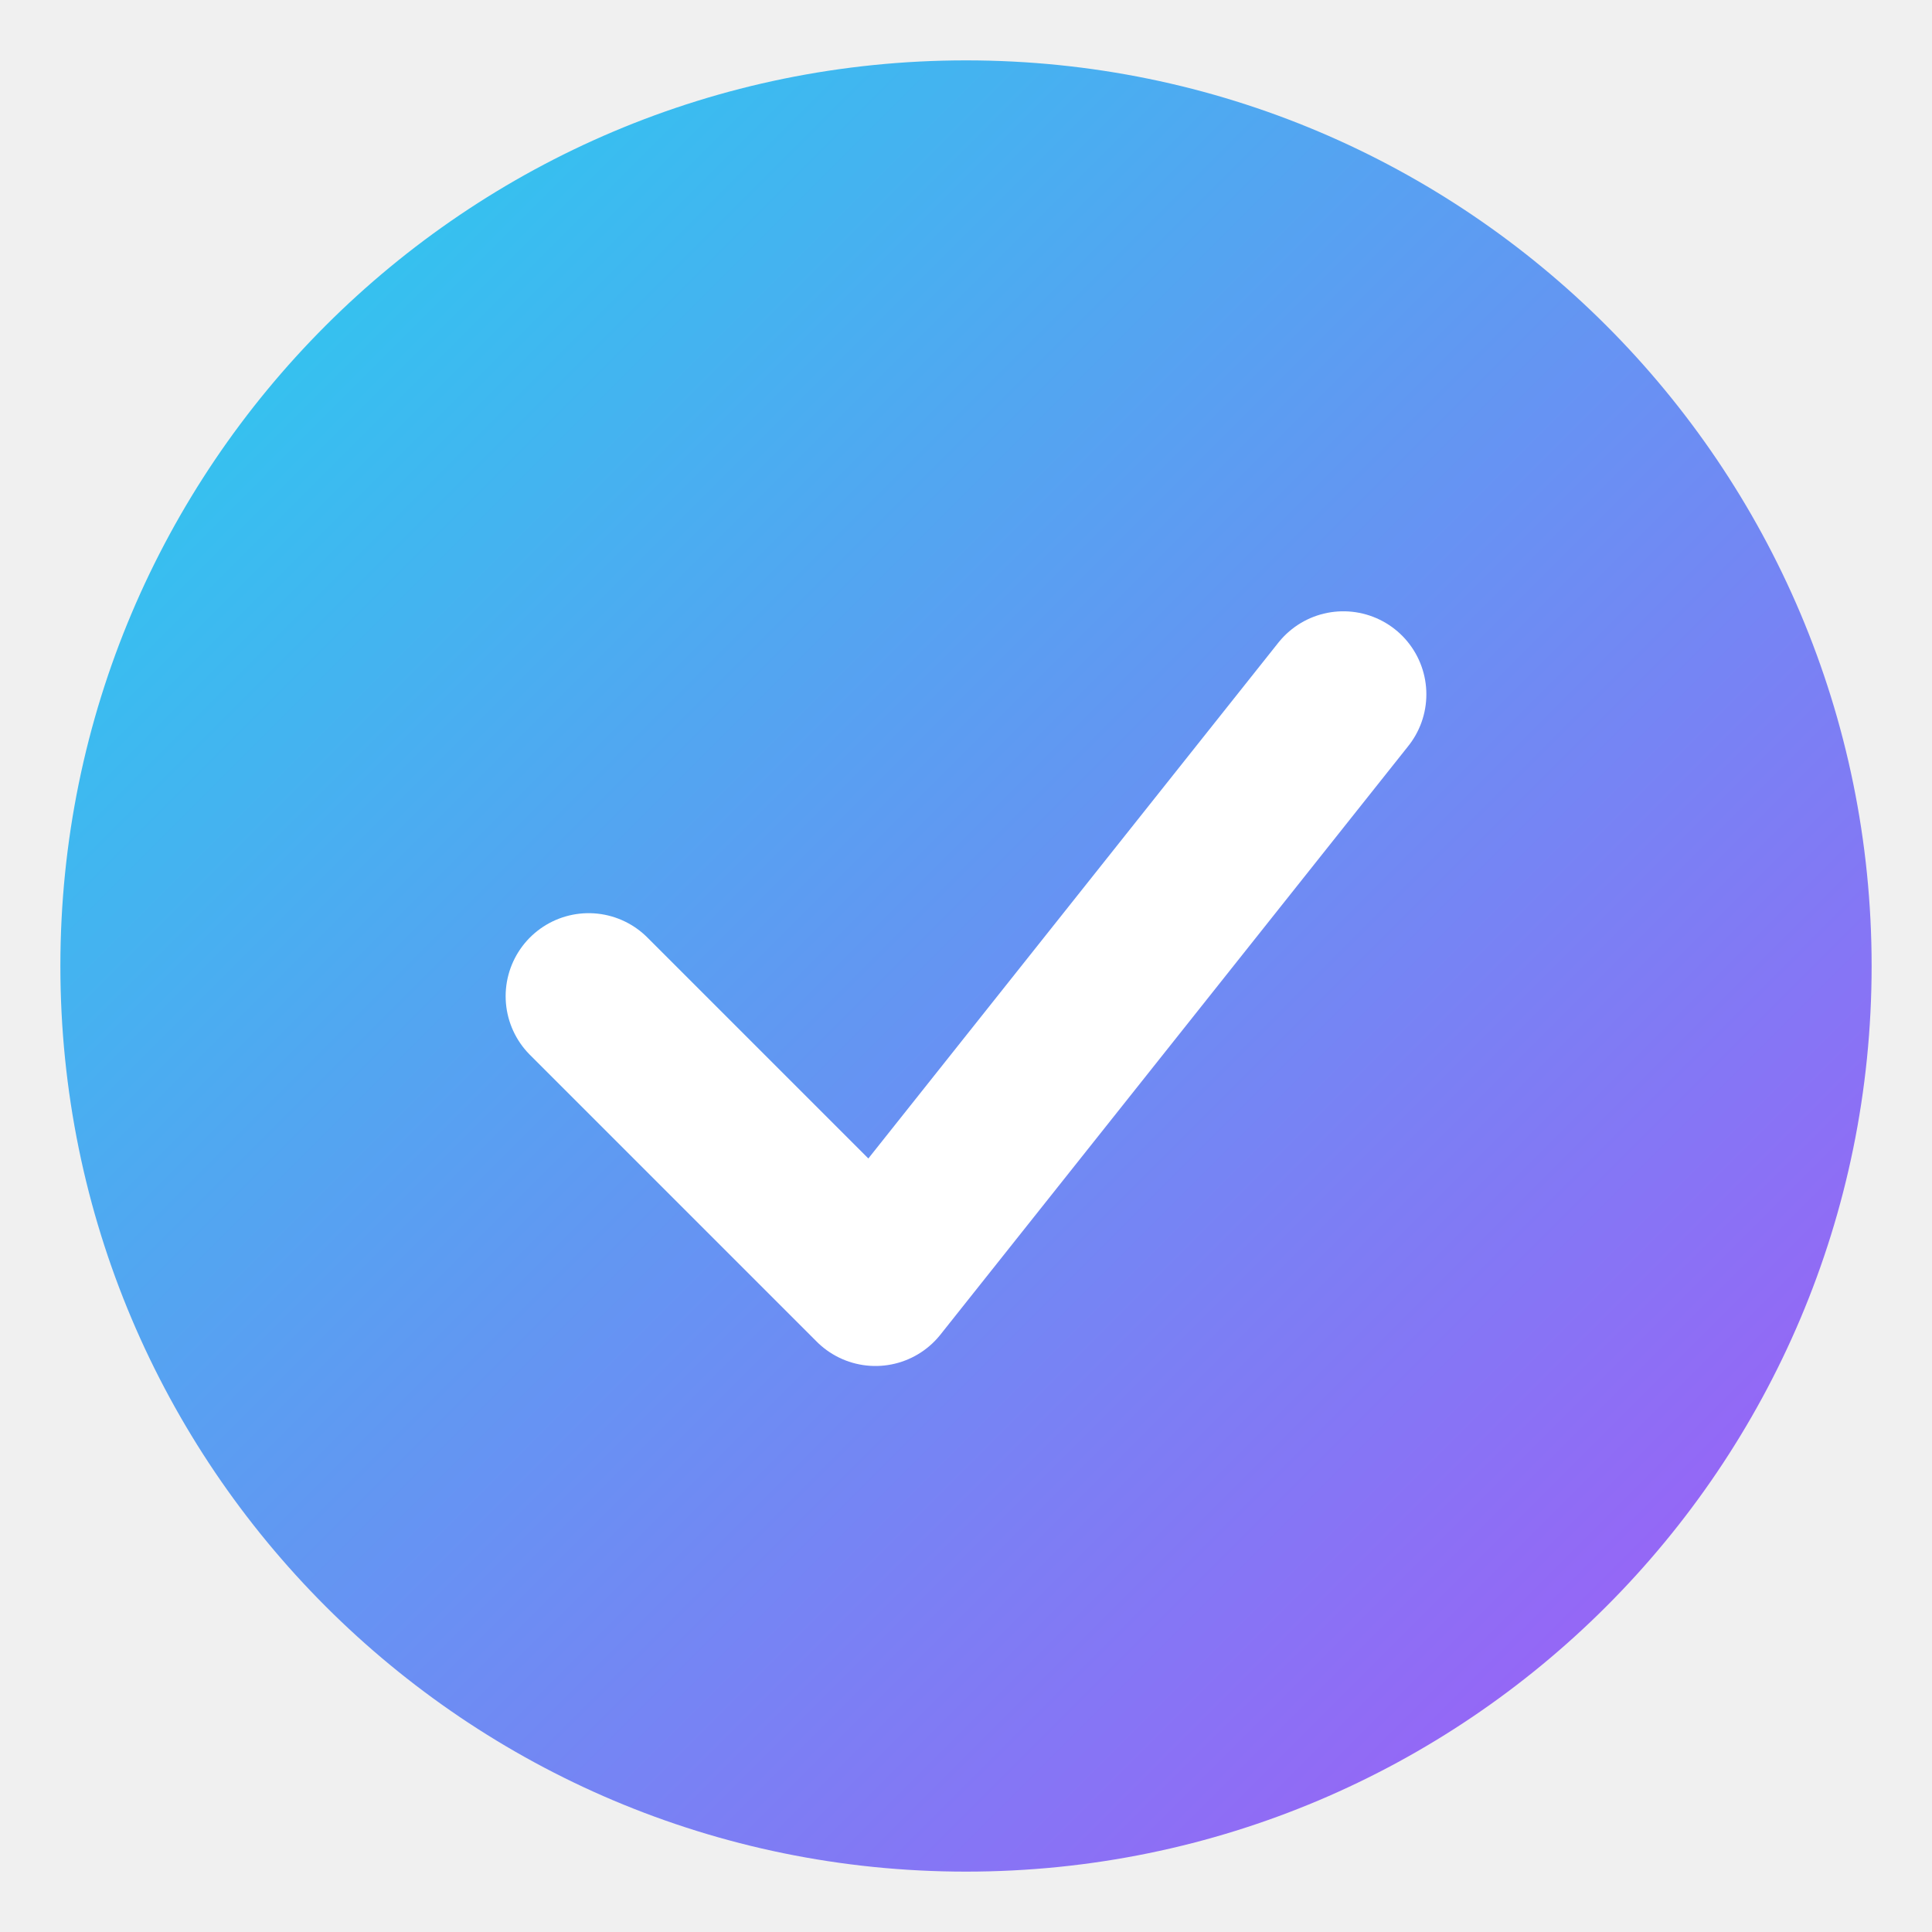
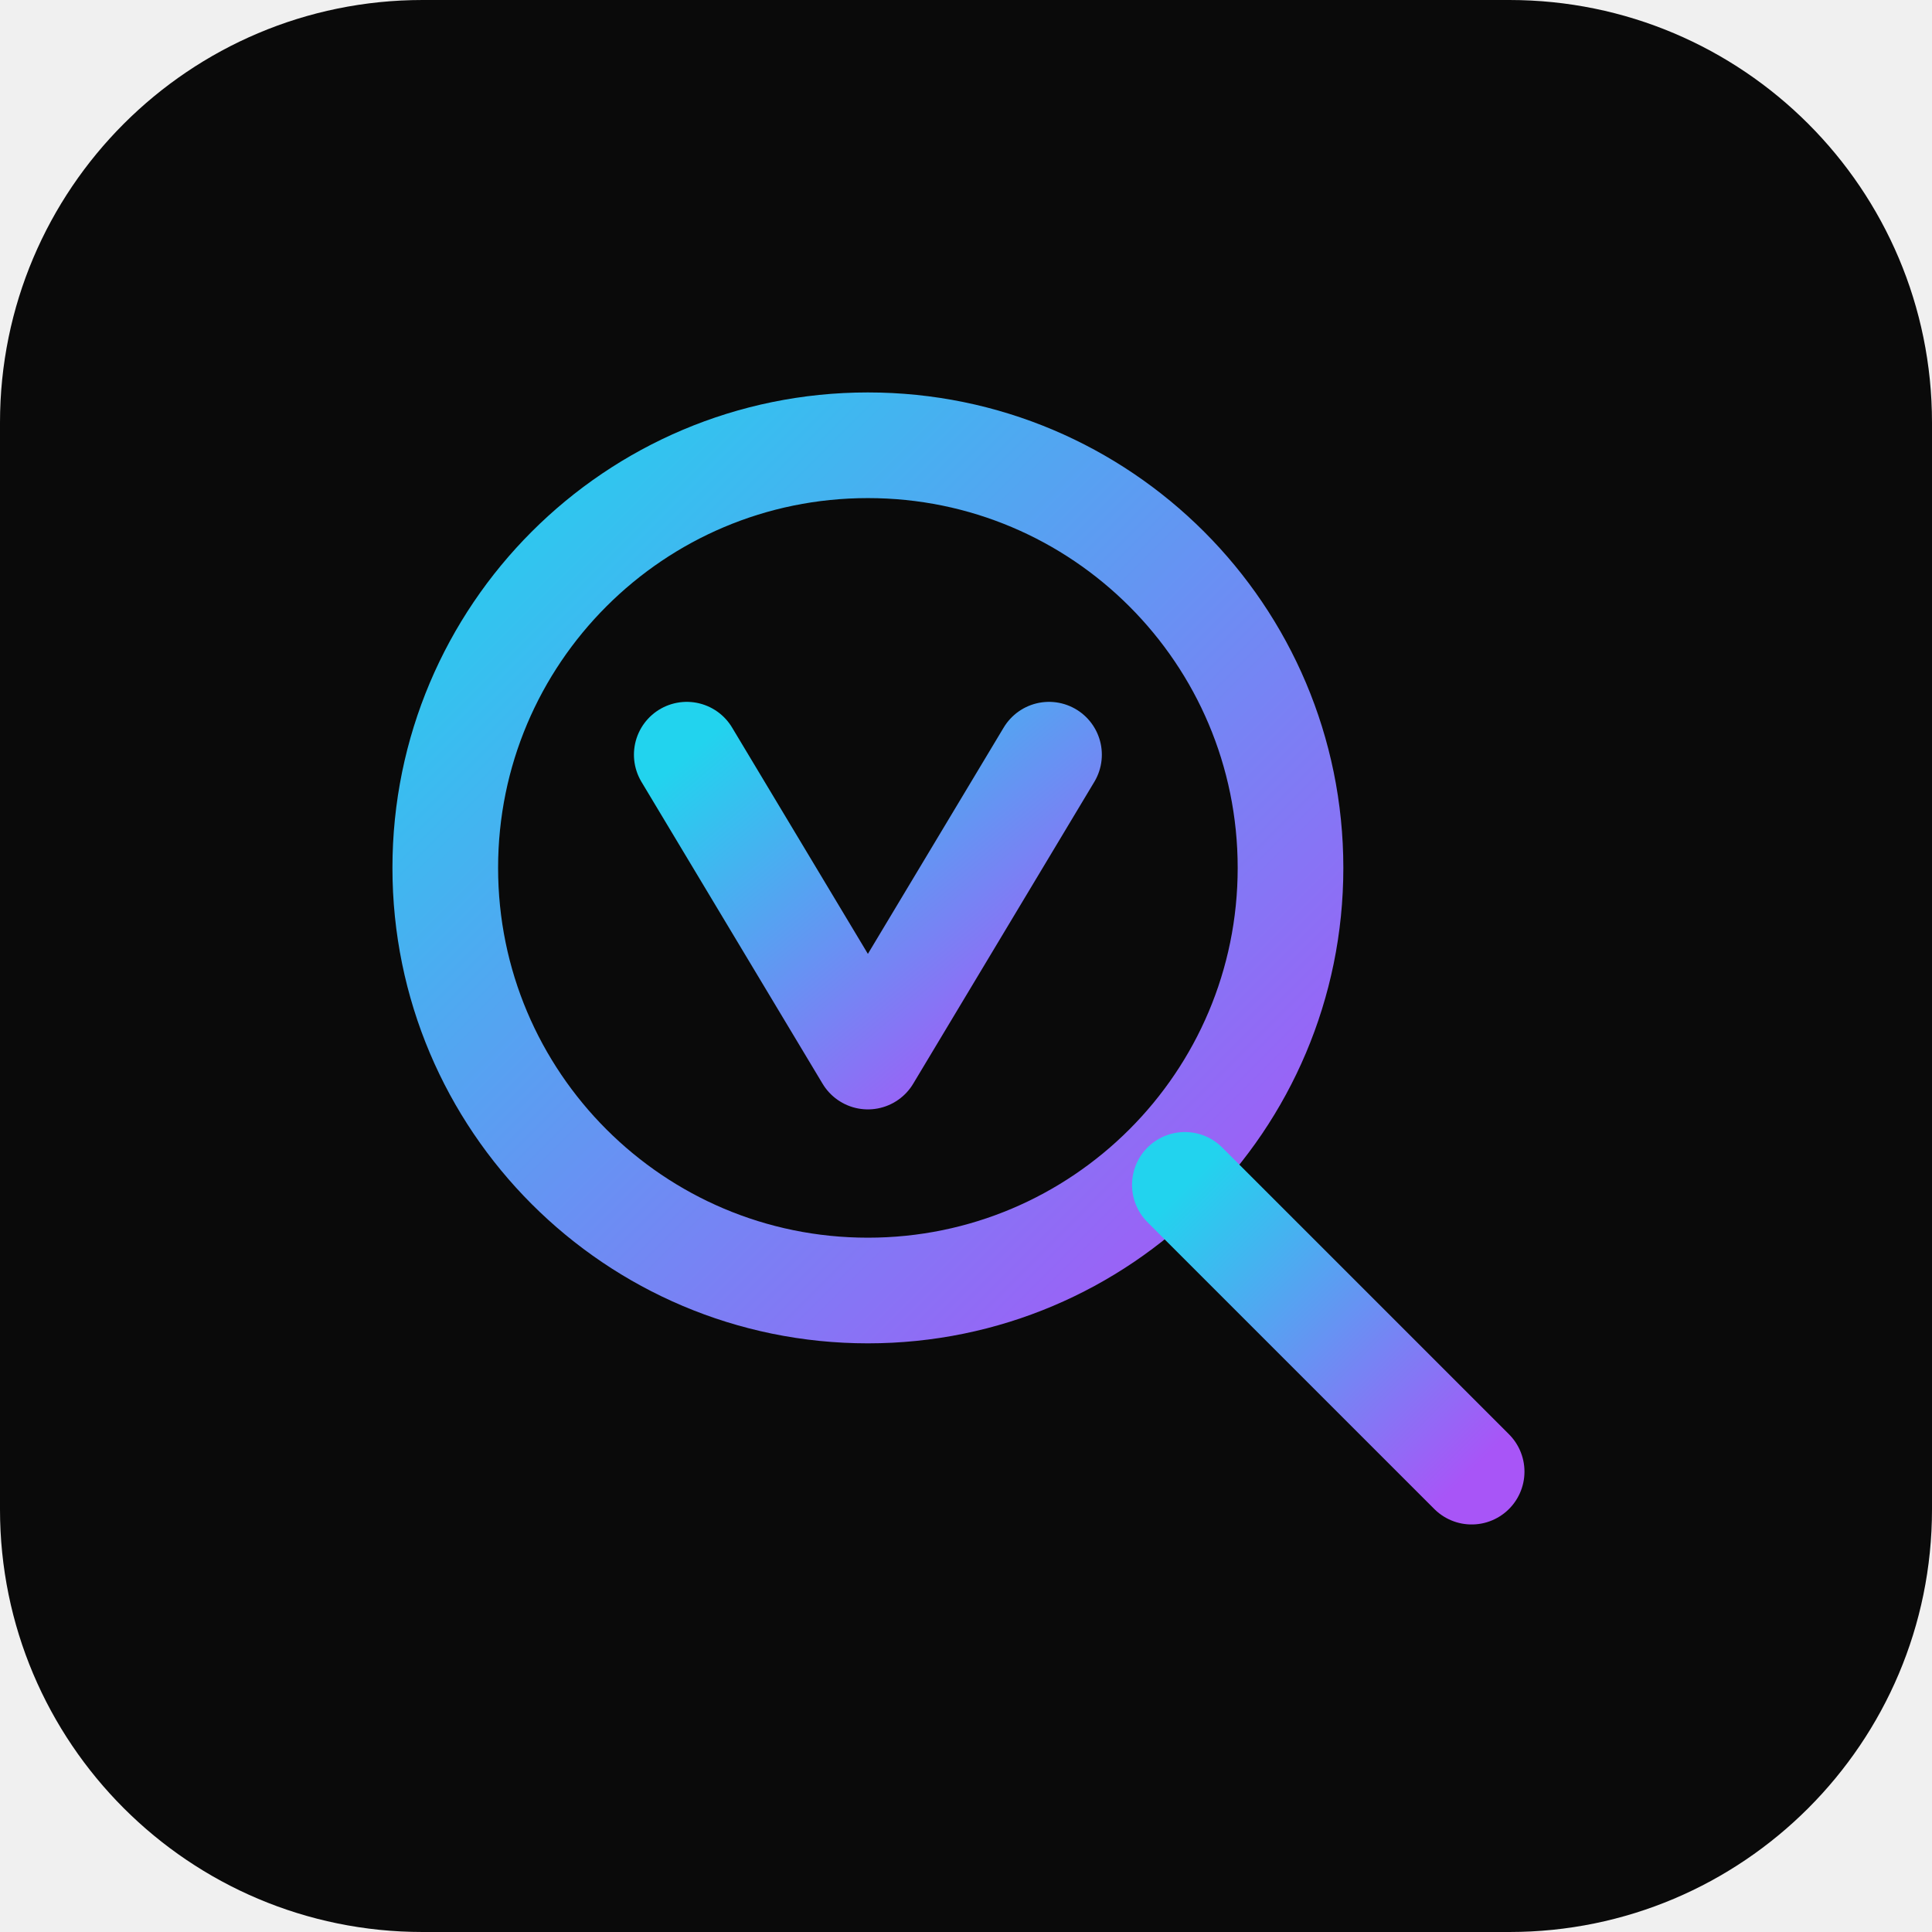
<svg xmlns="http://www.w3.org/2000/svg" width="256" height="256" viewBox="0 0 256 256">
  <defs>
    <linearGradient id="vg" x1="0" y1="0" x2="1" y2="1">
      <stop offset="0%" stop-color="#22d3ee" />
      <stop offset="100%" stop-color="#a855f7" />
    </linearGradient>
  </defs>
-   <circle cx="128" cy="128" r="120" fill="url(#vg)" />
-   <path d="M 78 132 L 116 170 L 178 92" fill="none" stroke="#ffffff" stroke-width="22" stroke-linecap="round" stroke-linejoin="round" />
+   <rect width="256" height="256" rx="56" fill="#0a0a0a" />
+   <g transform="translate(115, 115)">
+     <circle cx="0" cy="0" r="56" fill="none" stroke="url(#vg)" stroke-width="14" />
+     <path d="M -24 -15 L 0 25 L 24 -15" fill="none" stroke="url(#vg)" stroke-width="14" stroke-linecap="round" stroke-linejoin="round" />
+     <line x1="42" y1="42" x2="80" y2="80" stroke="url(#vg)" stroke-width="14" stroke-linecap="round" />
+   </g>
</svg>
